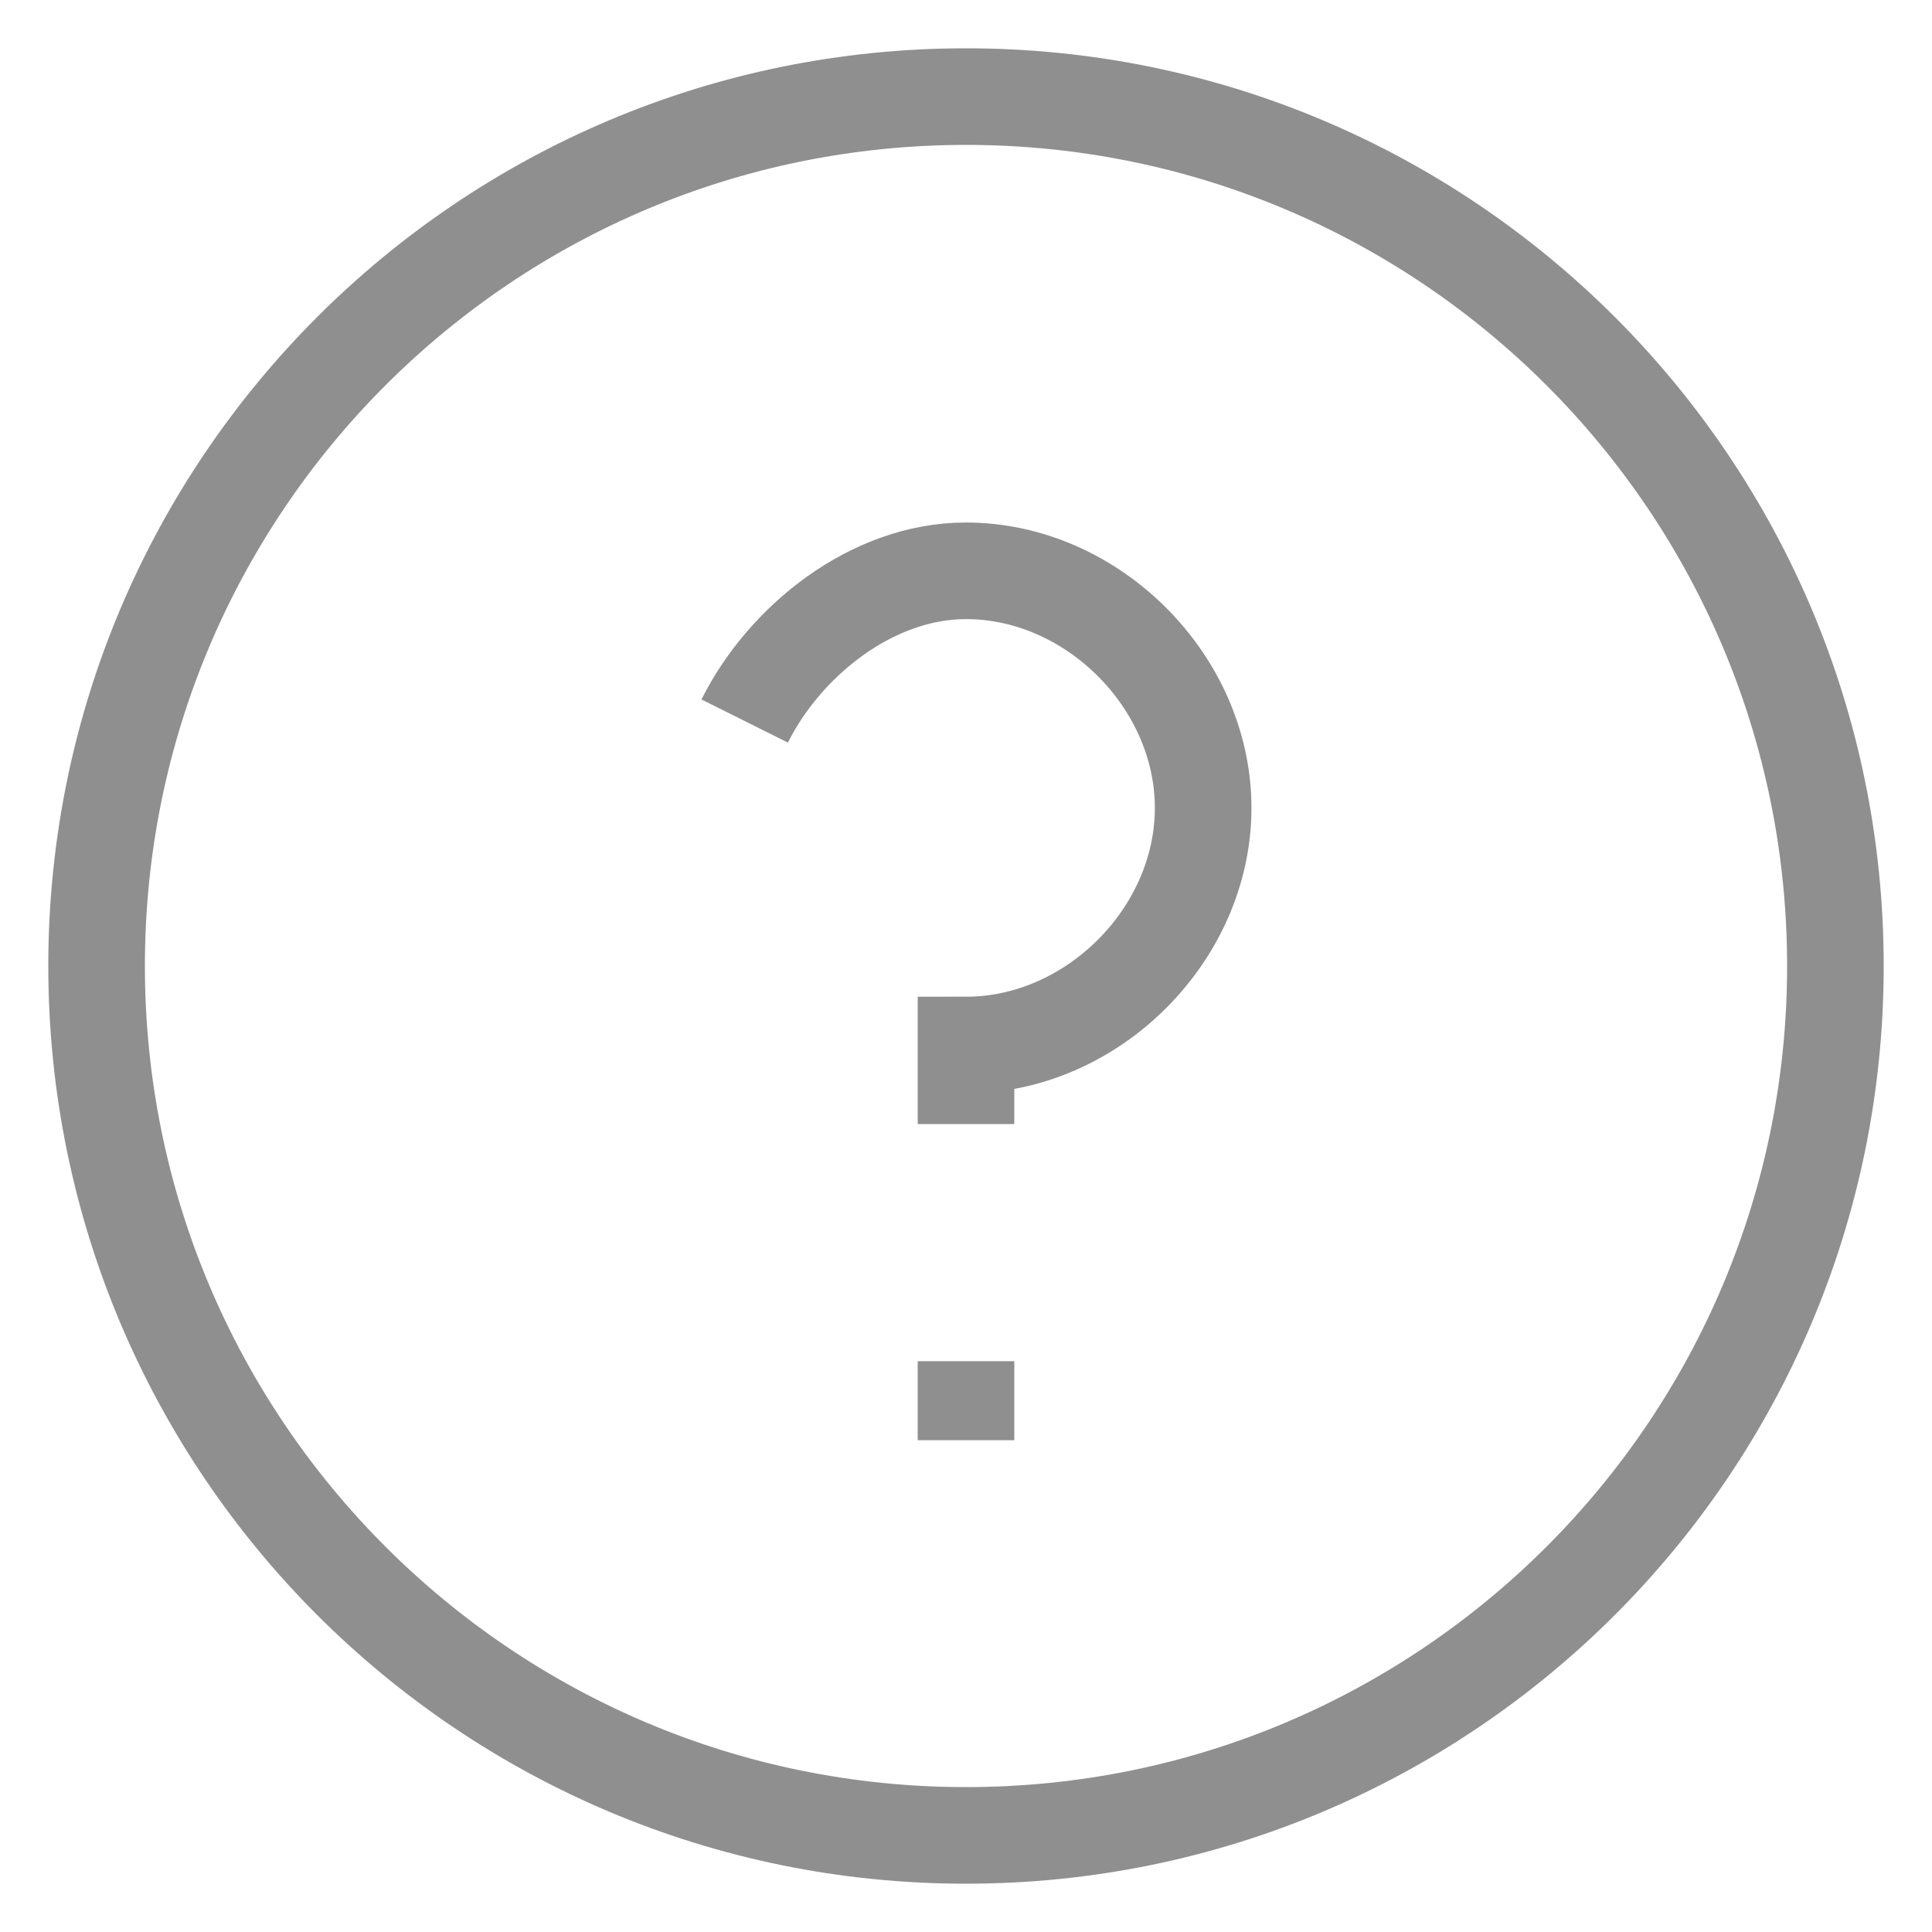
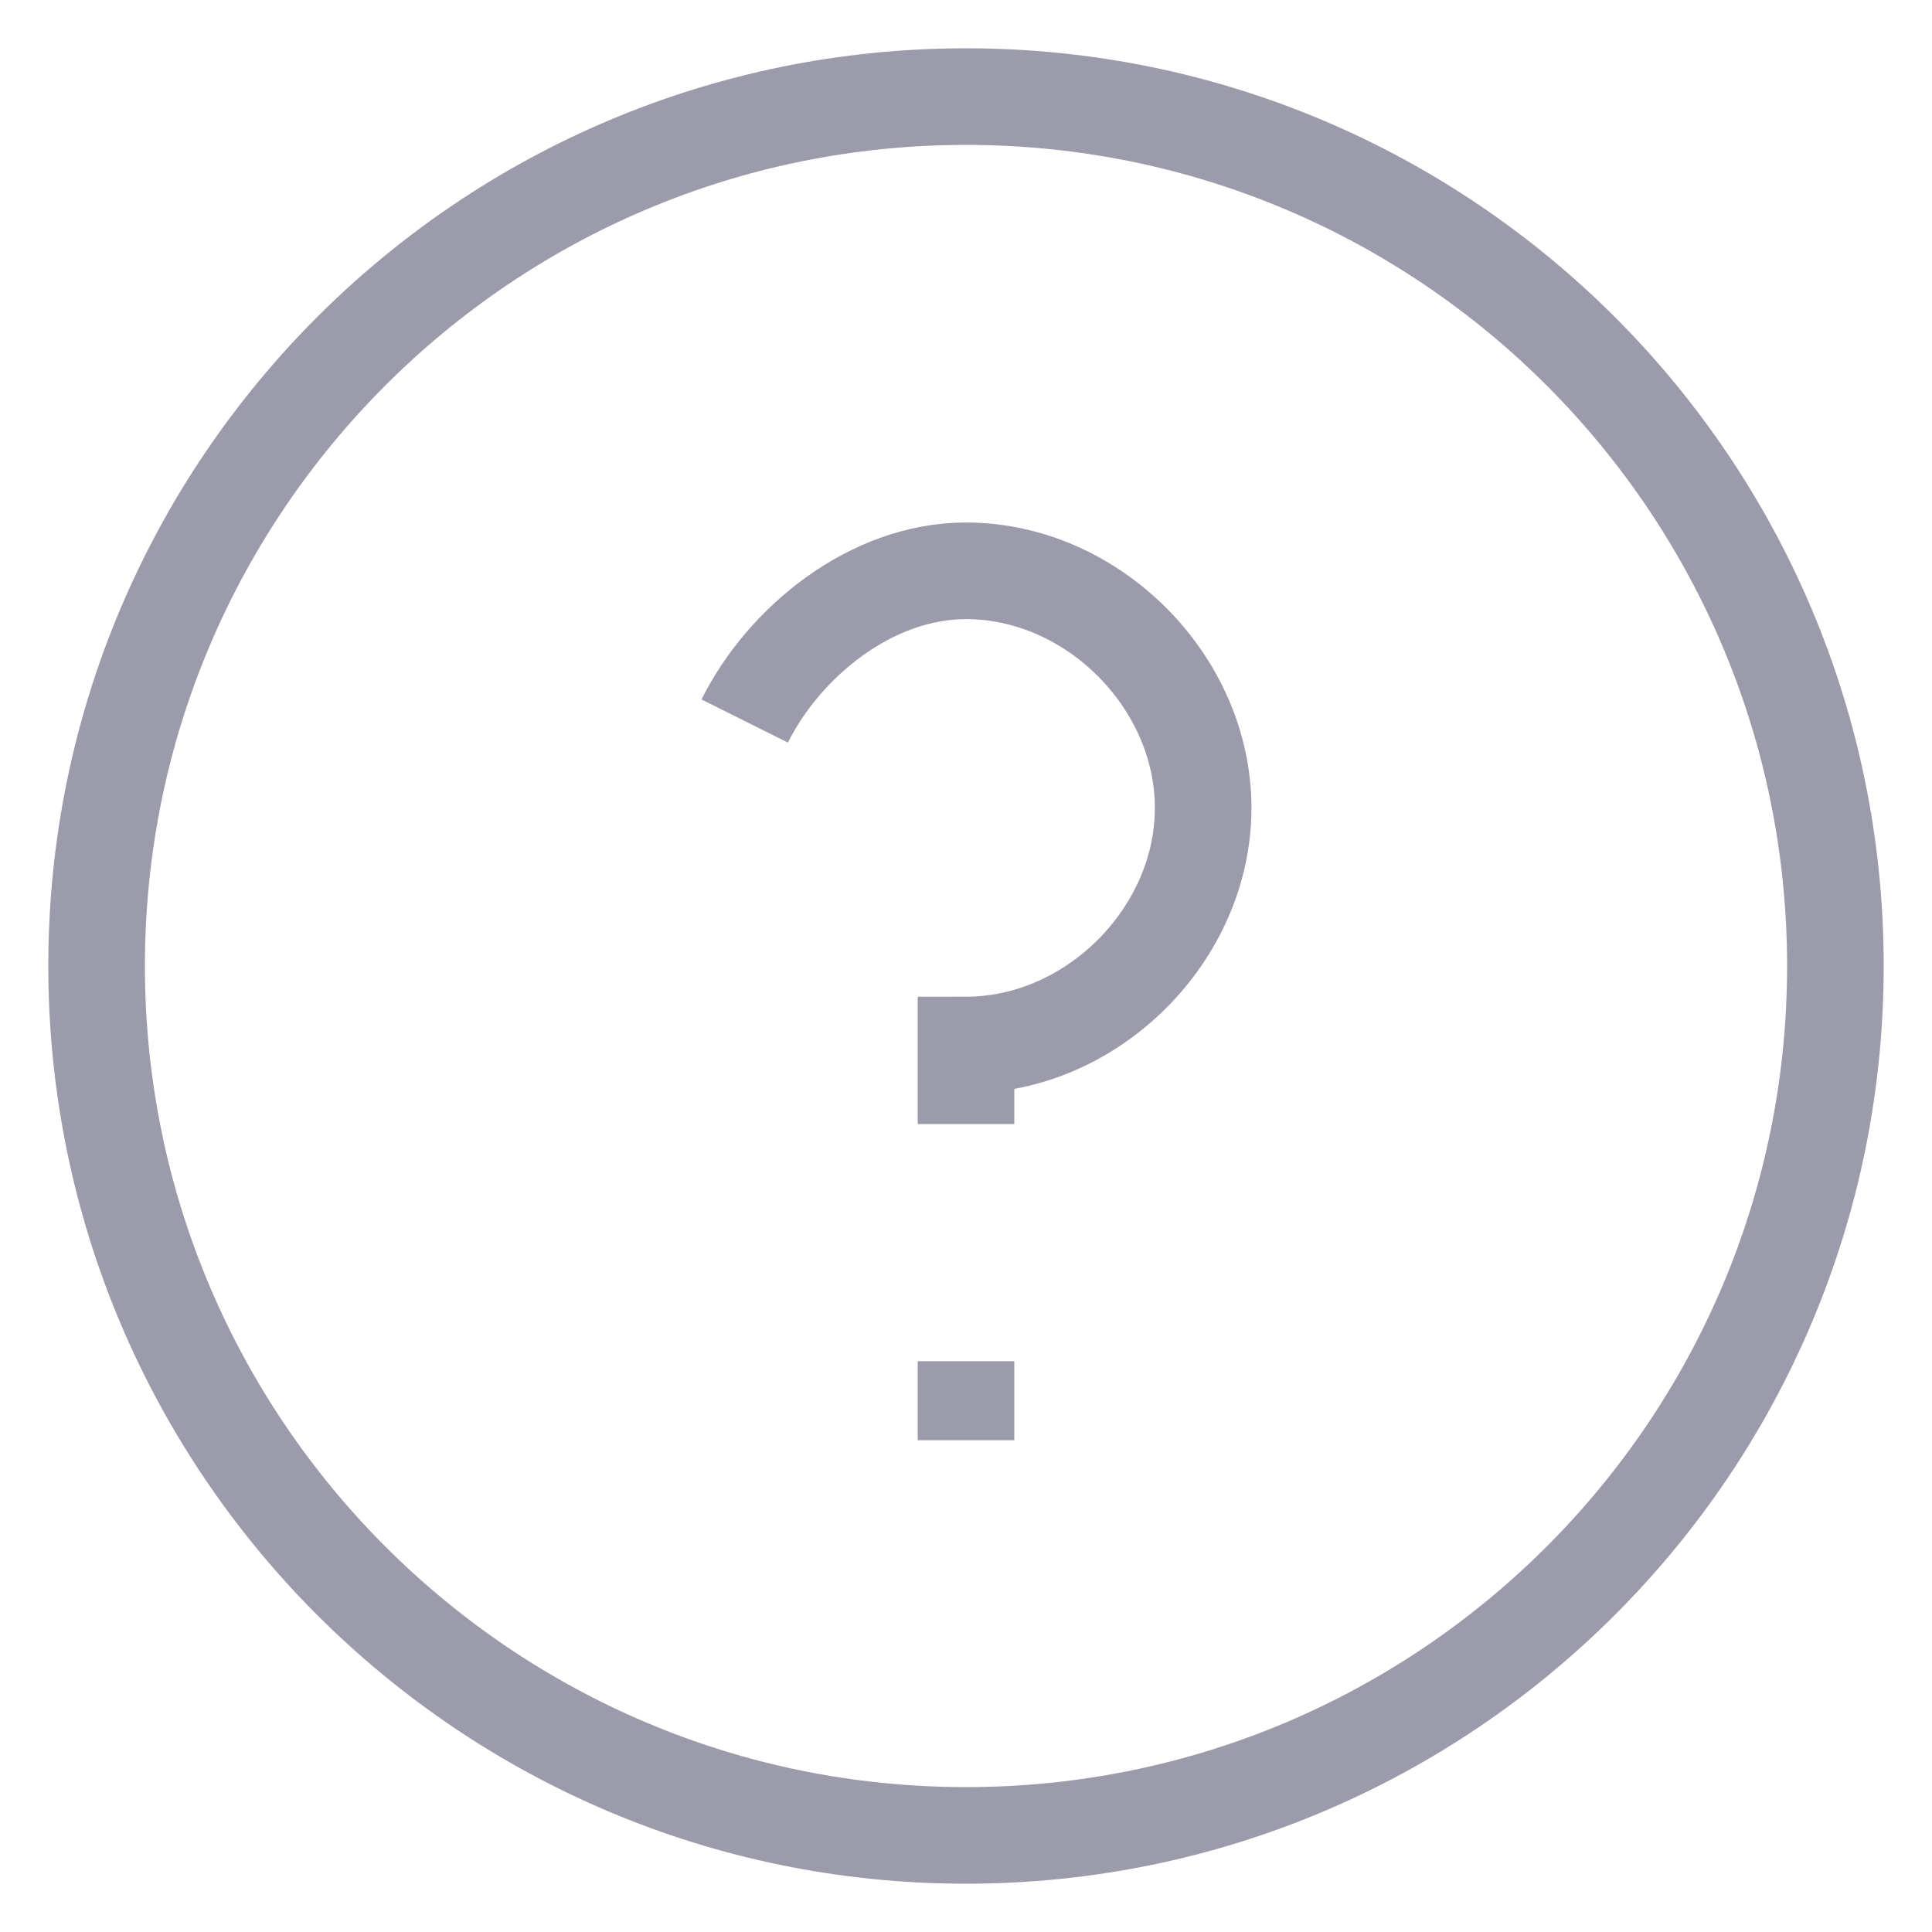
<svg xmlns="http://www.w3.org/2000/svg" width="20px" height="20px" viewBox="0 0 20 20" version="1.1">
  <defs />
  <g id="Page-1" stroke="none" stroke-width="1" fill="none" fill-rule="evenodd">
-     <g id="Icons" transform="translate(-757, -769)" stroke="#8F8F90">
+     <g id="Icons" transform="translate(-757, -769)" stroke="#9b9bab">
      <g id="ui-24px-outline-2_alert-circle-?" transform="translate(758, 770)">
        <g id="Group">
          <circle id="Oval" cx="9" cy="9" r="9" />
          <path d="M9,10.636 L9,9.818 C10.309,9.818 11.455,8.673 11.455,7.364 C11.455,6.055 10.309,4.909 9,4.909 C8.018,4.909 7.118,5.645 6.709,6.464" id="Shape" />
          <path d="M9,13.091 L9,13.909" id="Shape" />
        </g>
      </g>
    </g>
  </g>
</svg>
